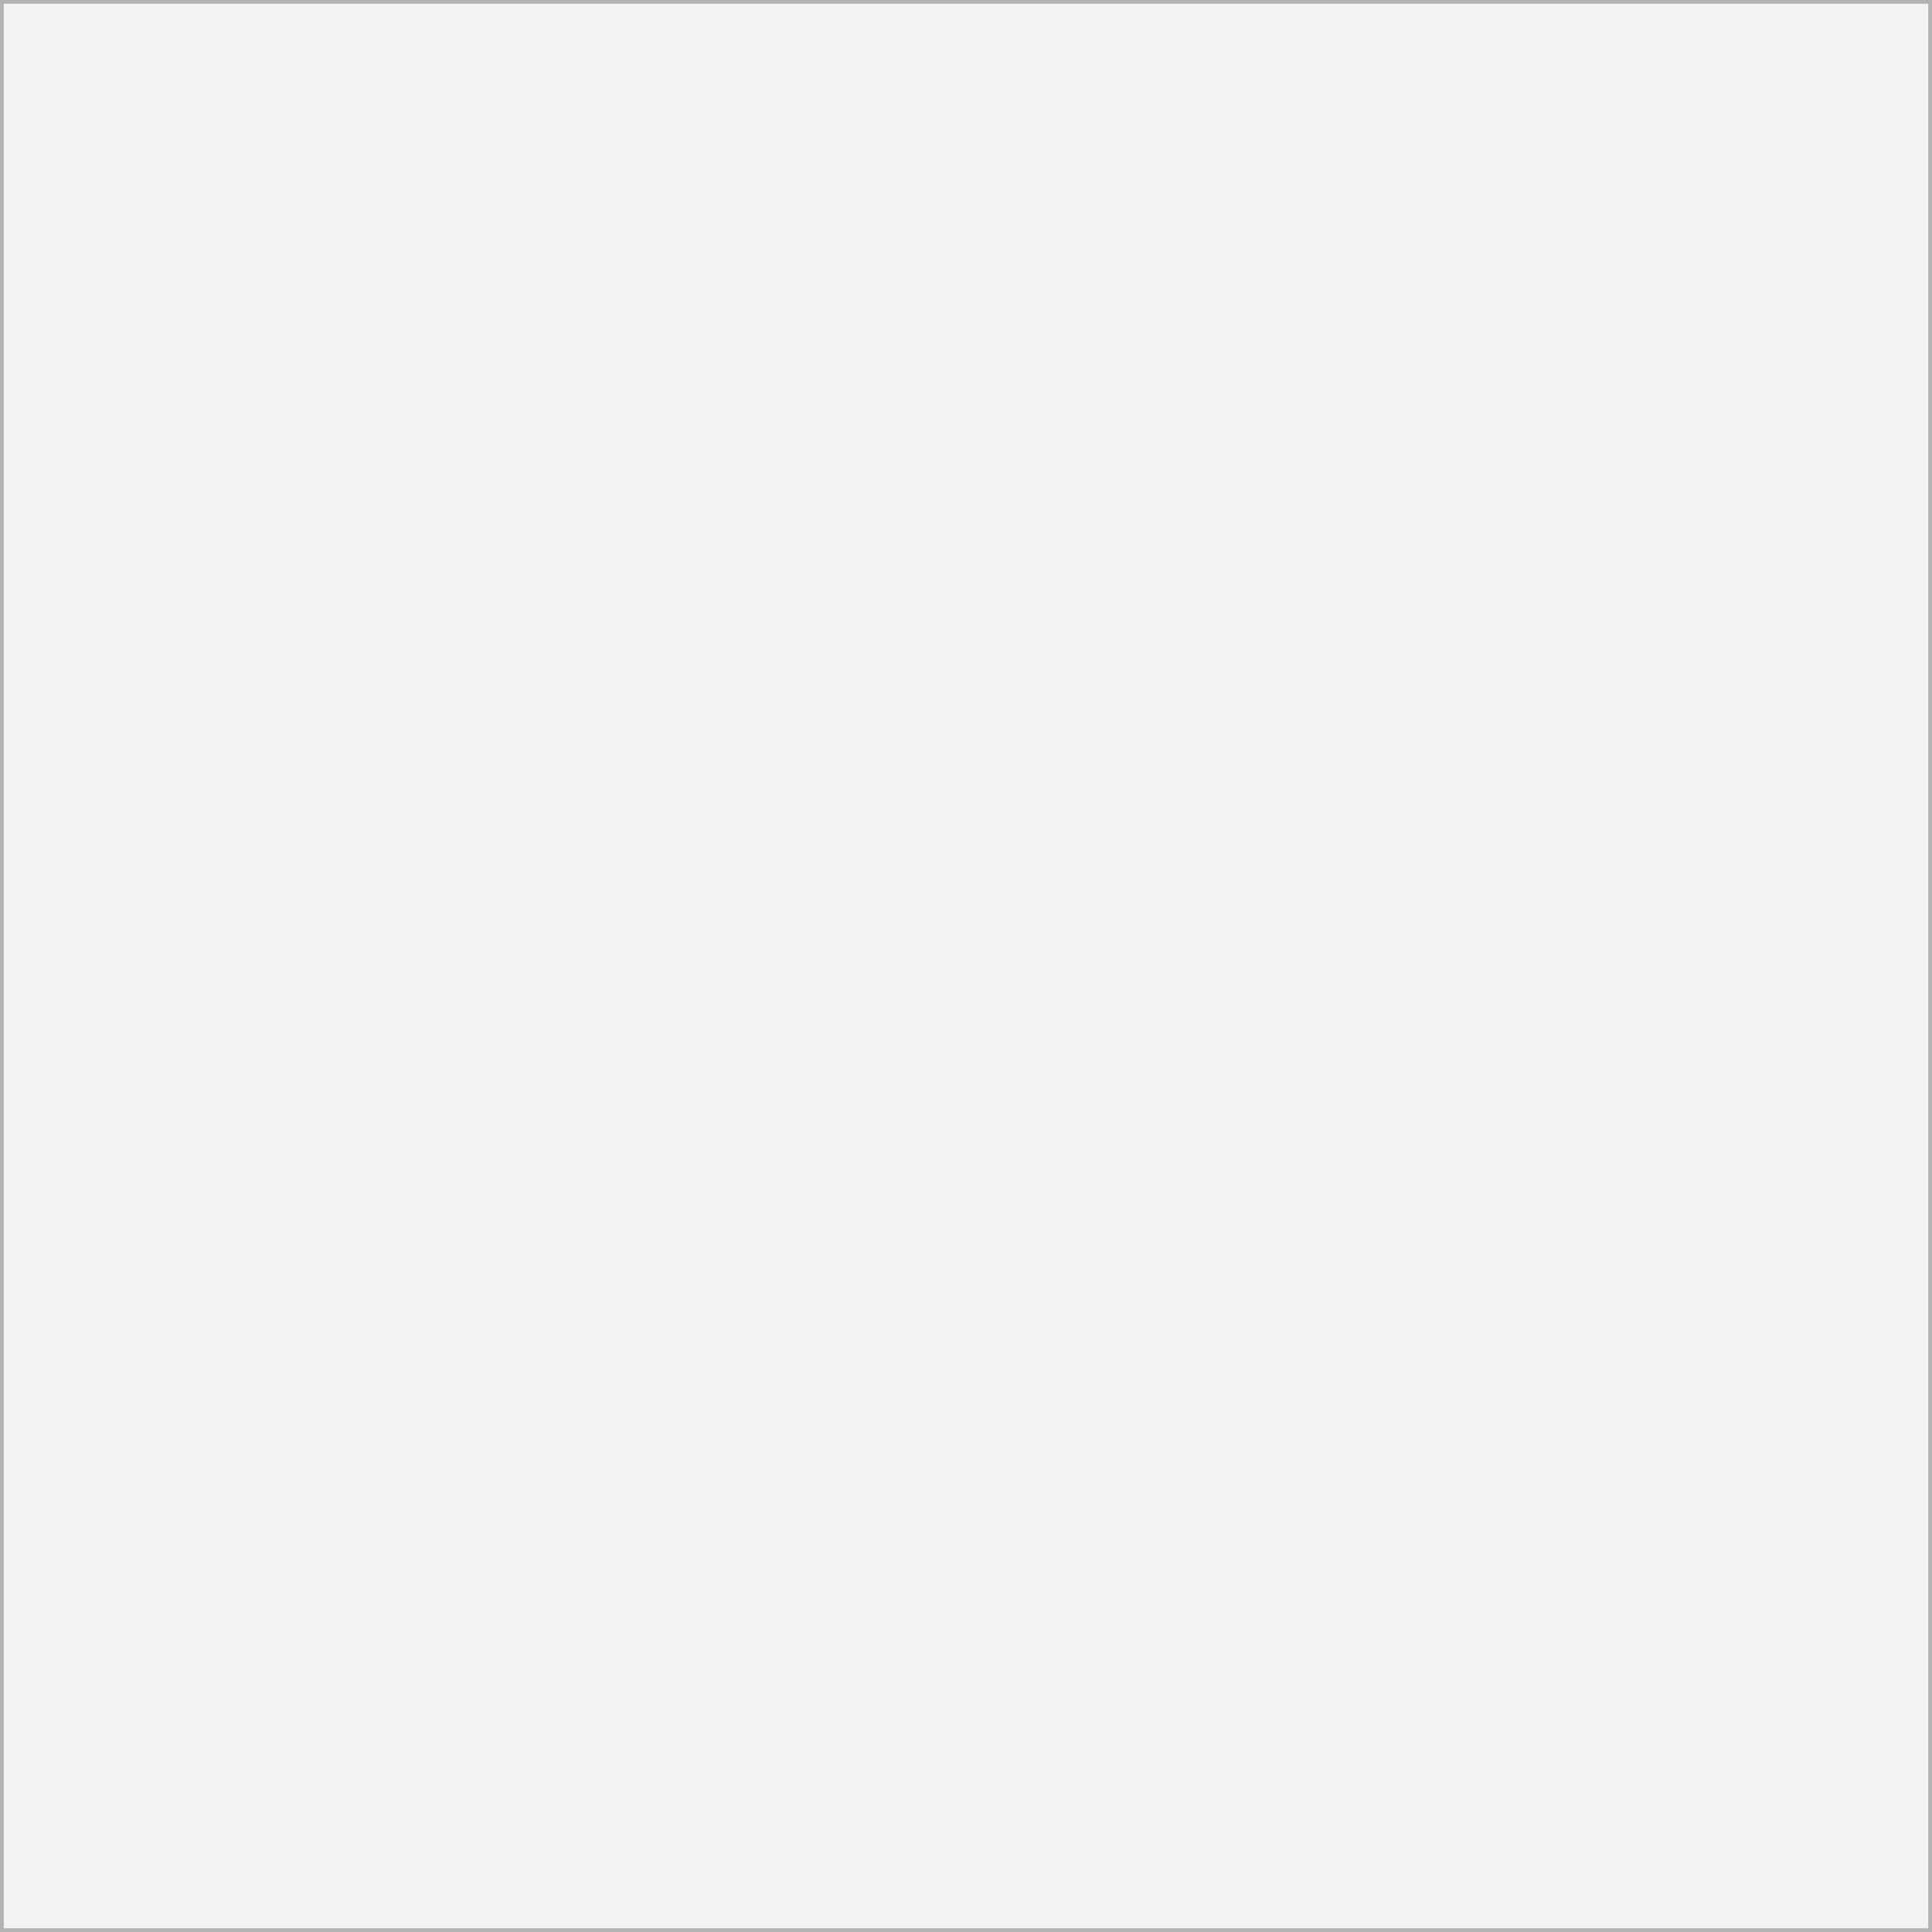
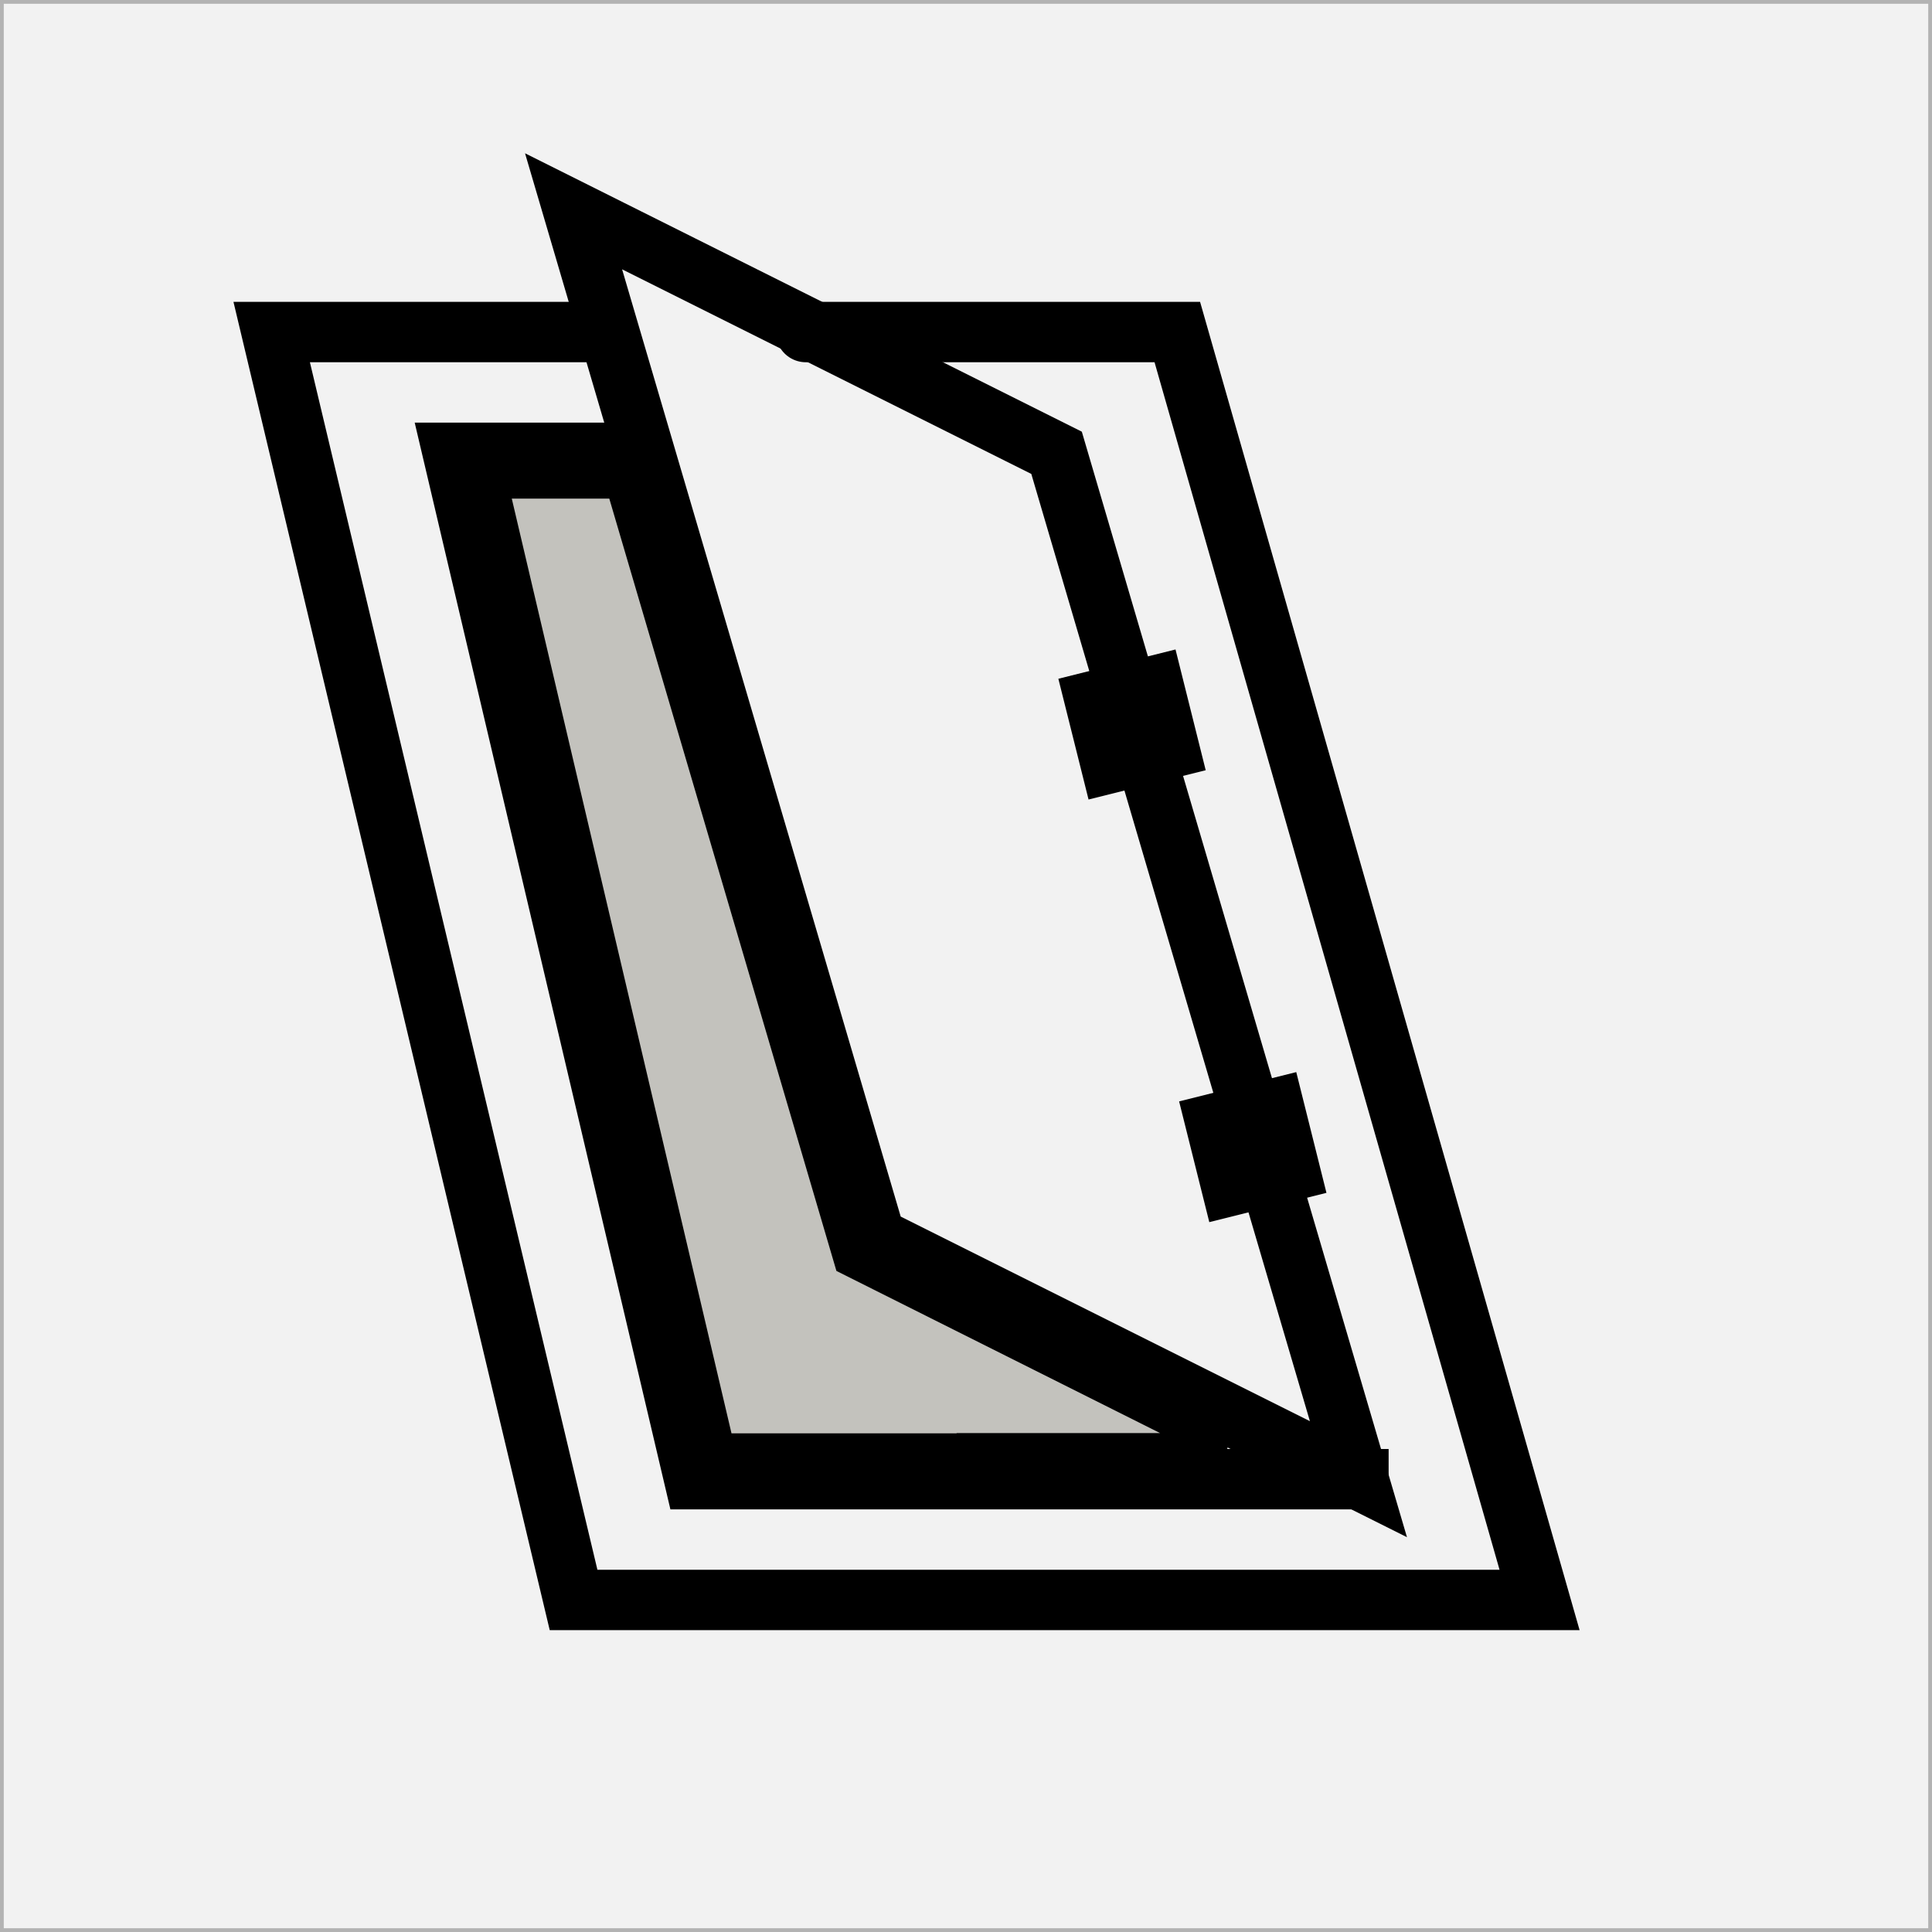
<svg xmlns="http://www.w3.org/2000/svg" width="64" height="64" id="svg2" version="1.1">
  <defs id="defs4" />
  <g id="layer2" style="display:inline">
    <rect style="fill:#f2f2f2;fill-opacity:1;fill-rule:evenodd;stroke:#b3b3b3;stroke-width:0.25;stroke-linecap:square;stroke-linejoin:miter;stroke-miterlimit:0;stroke-opacity:1;stroke-dasharray:none" id="rect3767" width="64" height="64" x="0" y="0" rx="0" />
  </g>
-   <g id="layer1" transform="translate(0,-988.3622)" />
+   <g id="layer1" transform="translate(0,-988.3622)">
+     <path style="fill:none;stroke:#000000;stroke-width:2;stroke-linecap:square;stroke-linejoin:miter;stroke-miterlimit:4;stroke-opacity:1;stroke-dasharray:none;stroke-dashoffset:10" d="m 45,1037.362 -22,0 -8,-34 6,0" id="path3001" />
+     <path style="fill:none;stroke:#000000;stroke-width:2;stroke-linecap:square;stroke-linejoin:miter;stroke-miterlimit:4;stroke-opacity:1;stroke-dasharray:none;stroke-dashoffset:10" d="m 28,999.362 c -5.455,0 7.667,0 11,0 l 12,42 -32,0 -10,-42 10,0" id="path3773" />
+     <path style="fill:none;stroke:#000000;stroke-width:2;stroke-linecap:square;stroke-linejoin:miter;stroke-miterlimit:4;stroke-opacity:1;stroke-dasharray:none;stroke-dashoffset:10" d="m 45,1037.362 -16,-8 -10,-34 16,8 z" id="path3777" />
+     <path style="fill:#ac9d93;fill-opacity:1;fill-rule:evenodd;stroke:#000000;stroke-width:4;stroke-miterlimit:4;stroke-opacity:1;stroke-dasharray:none" d="m 41,1024.362 1,4" id="path3783" />
+     <path id="path3785" d="m 37,1010.362 1,4" style="fill:#ac9d93;fill-opacity:1;fill-rule:evenodd;stroke:#000000;stroke-width:4;stroke-miterlimit:4;stroke-opacity:1;stroke-dasharray:none" />
+     <path style="fill:#c3c2bd;fill-opacity:1;fill-rule:evenodd;stroke:#000000;stroke-opacity:1" d="m 32.189,1036.344 -8.353,0 -3.637,-15.469 c -2,-8.508 -3.69,-15.7 -3.756,-15.982 l -0.119,-0.513 2.117,0 2.117,0 3.784,12.867 3.784,12.867 6.208,3.11 6.208,3.11 -8.353,0 z" id="path3787" />
+   </g>
</svg>
